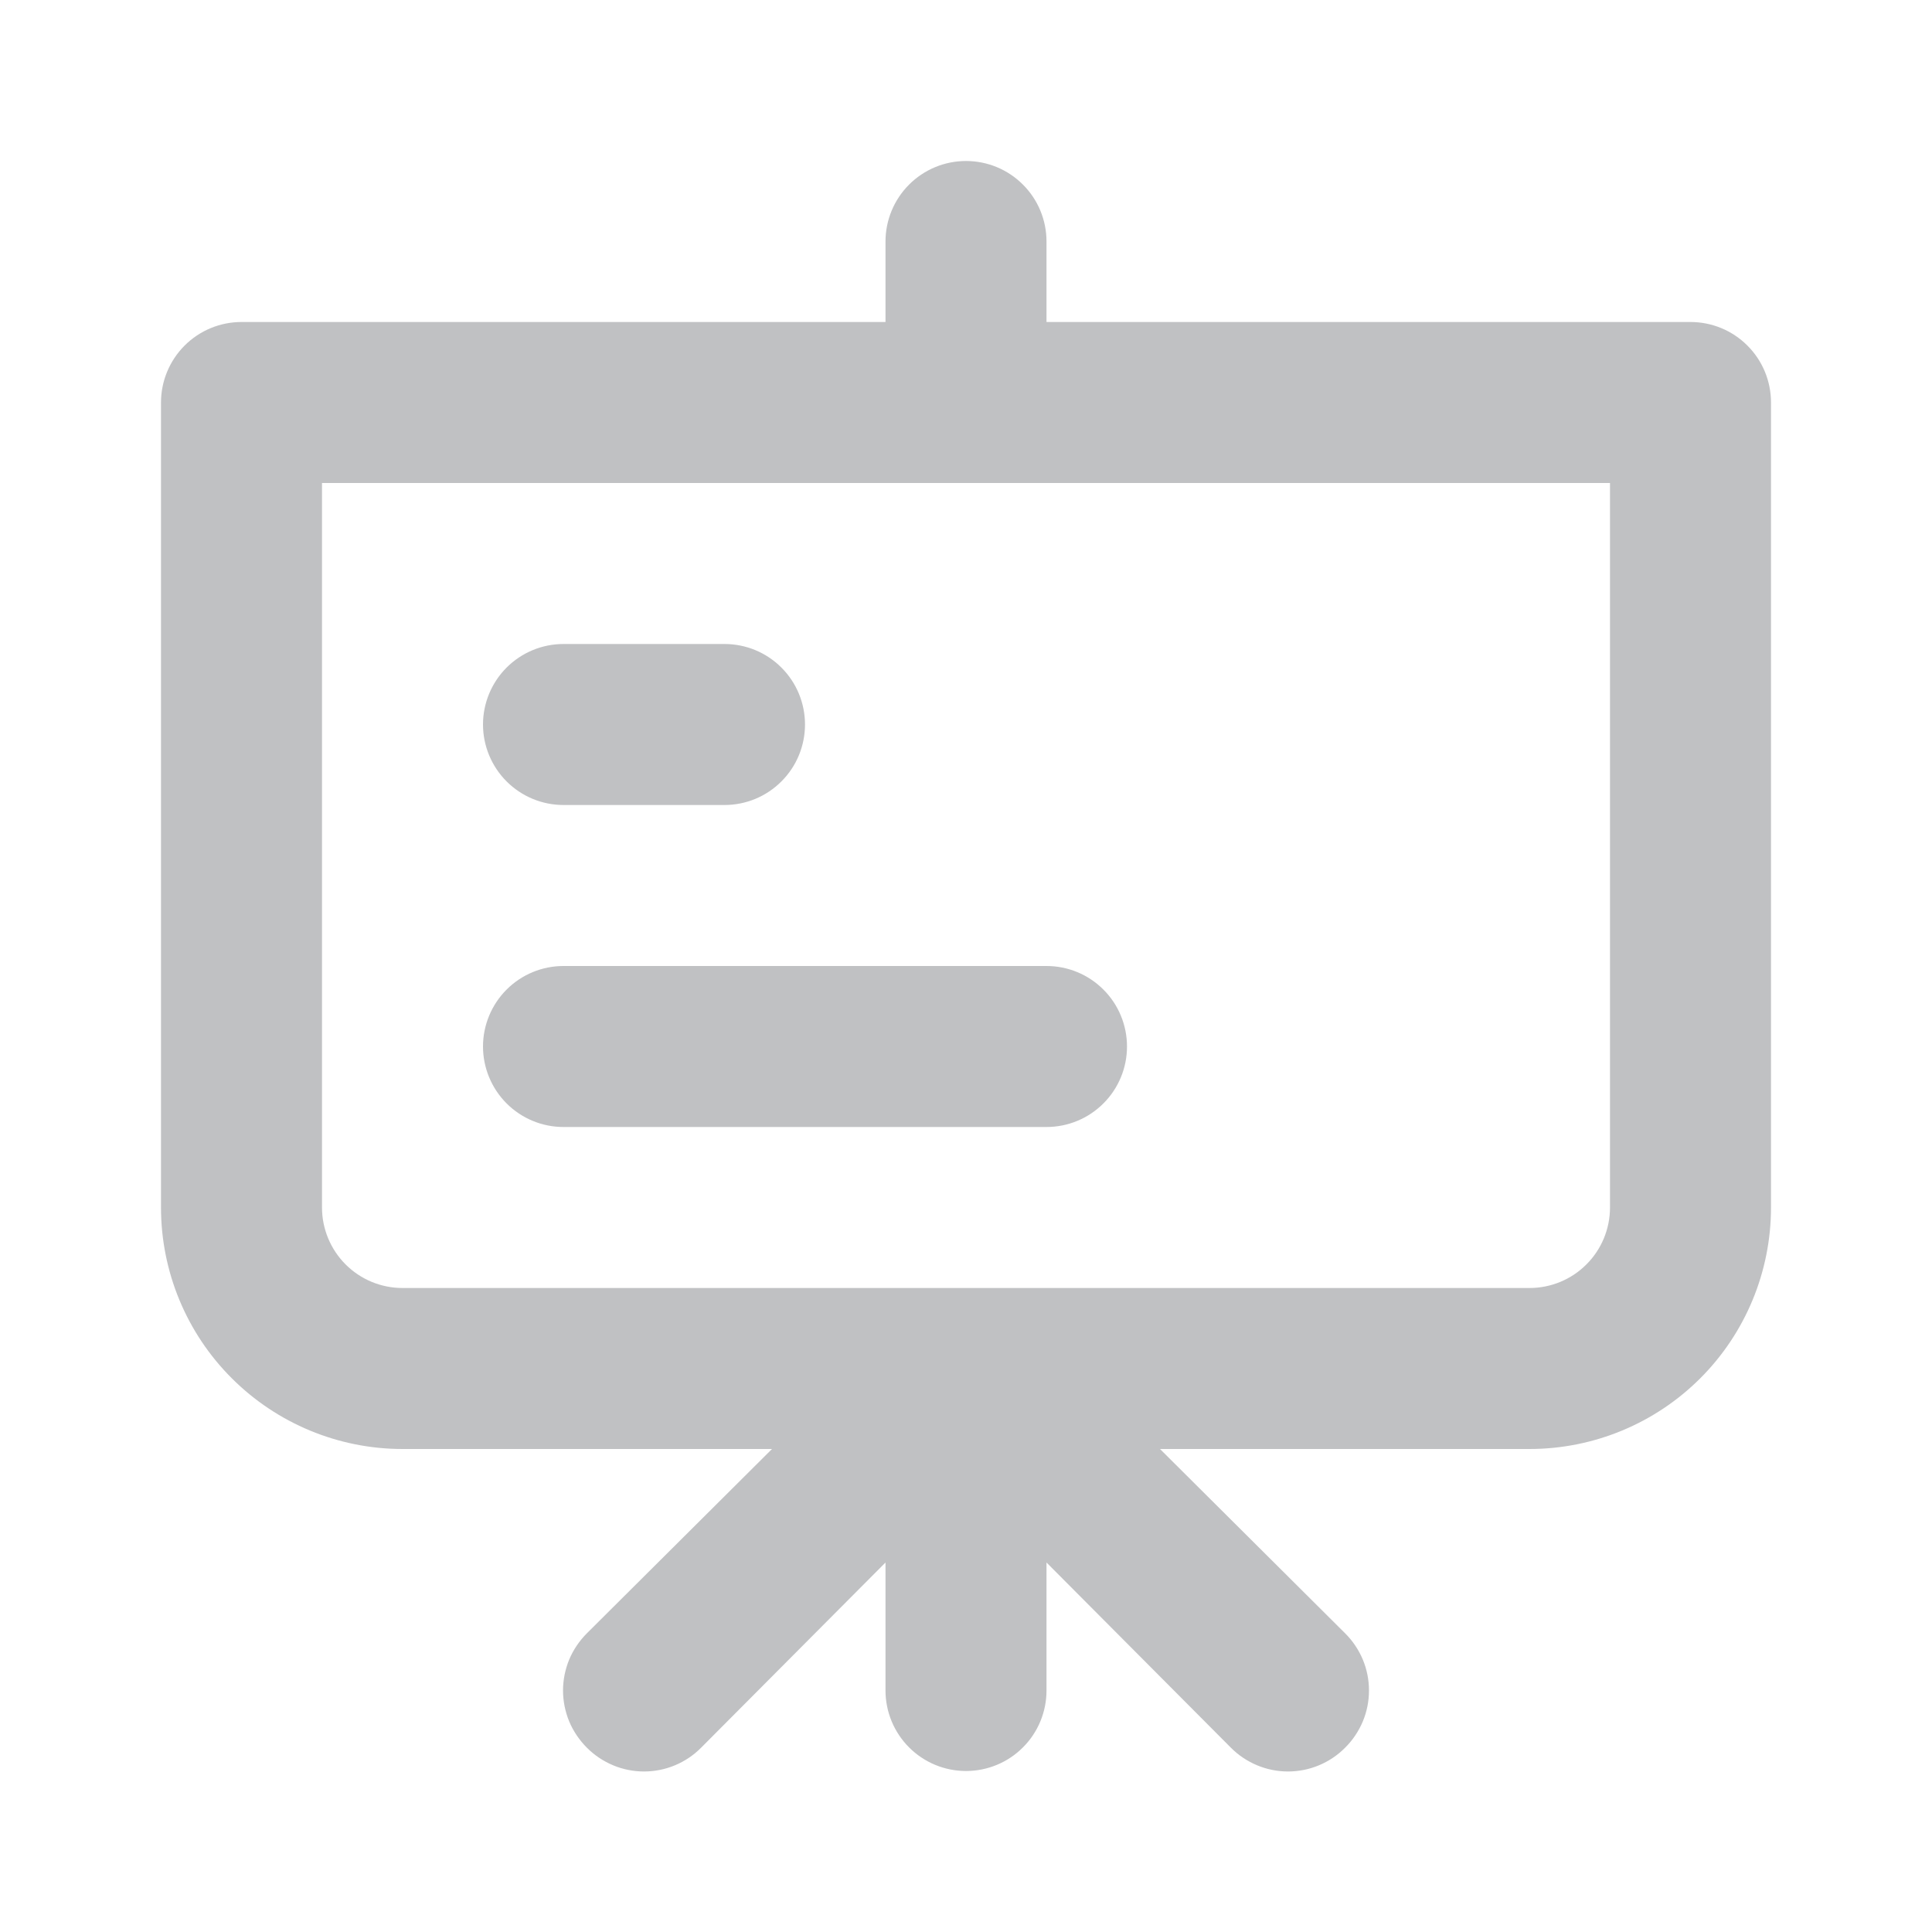
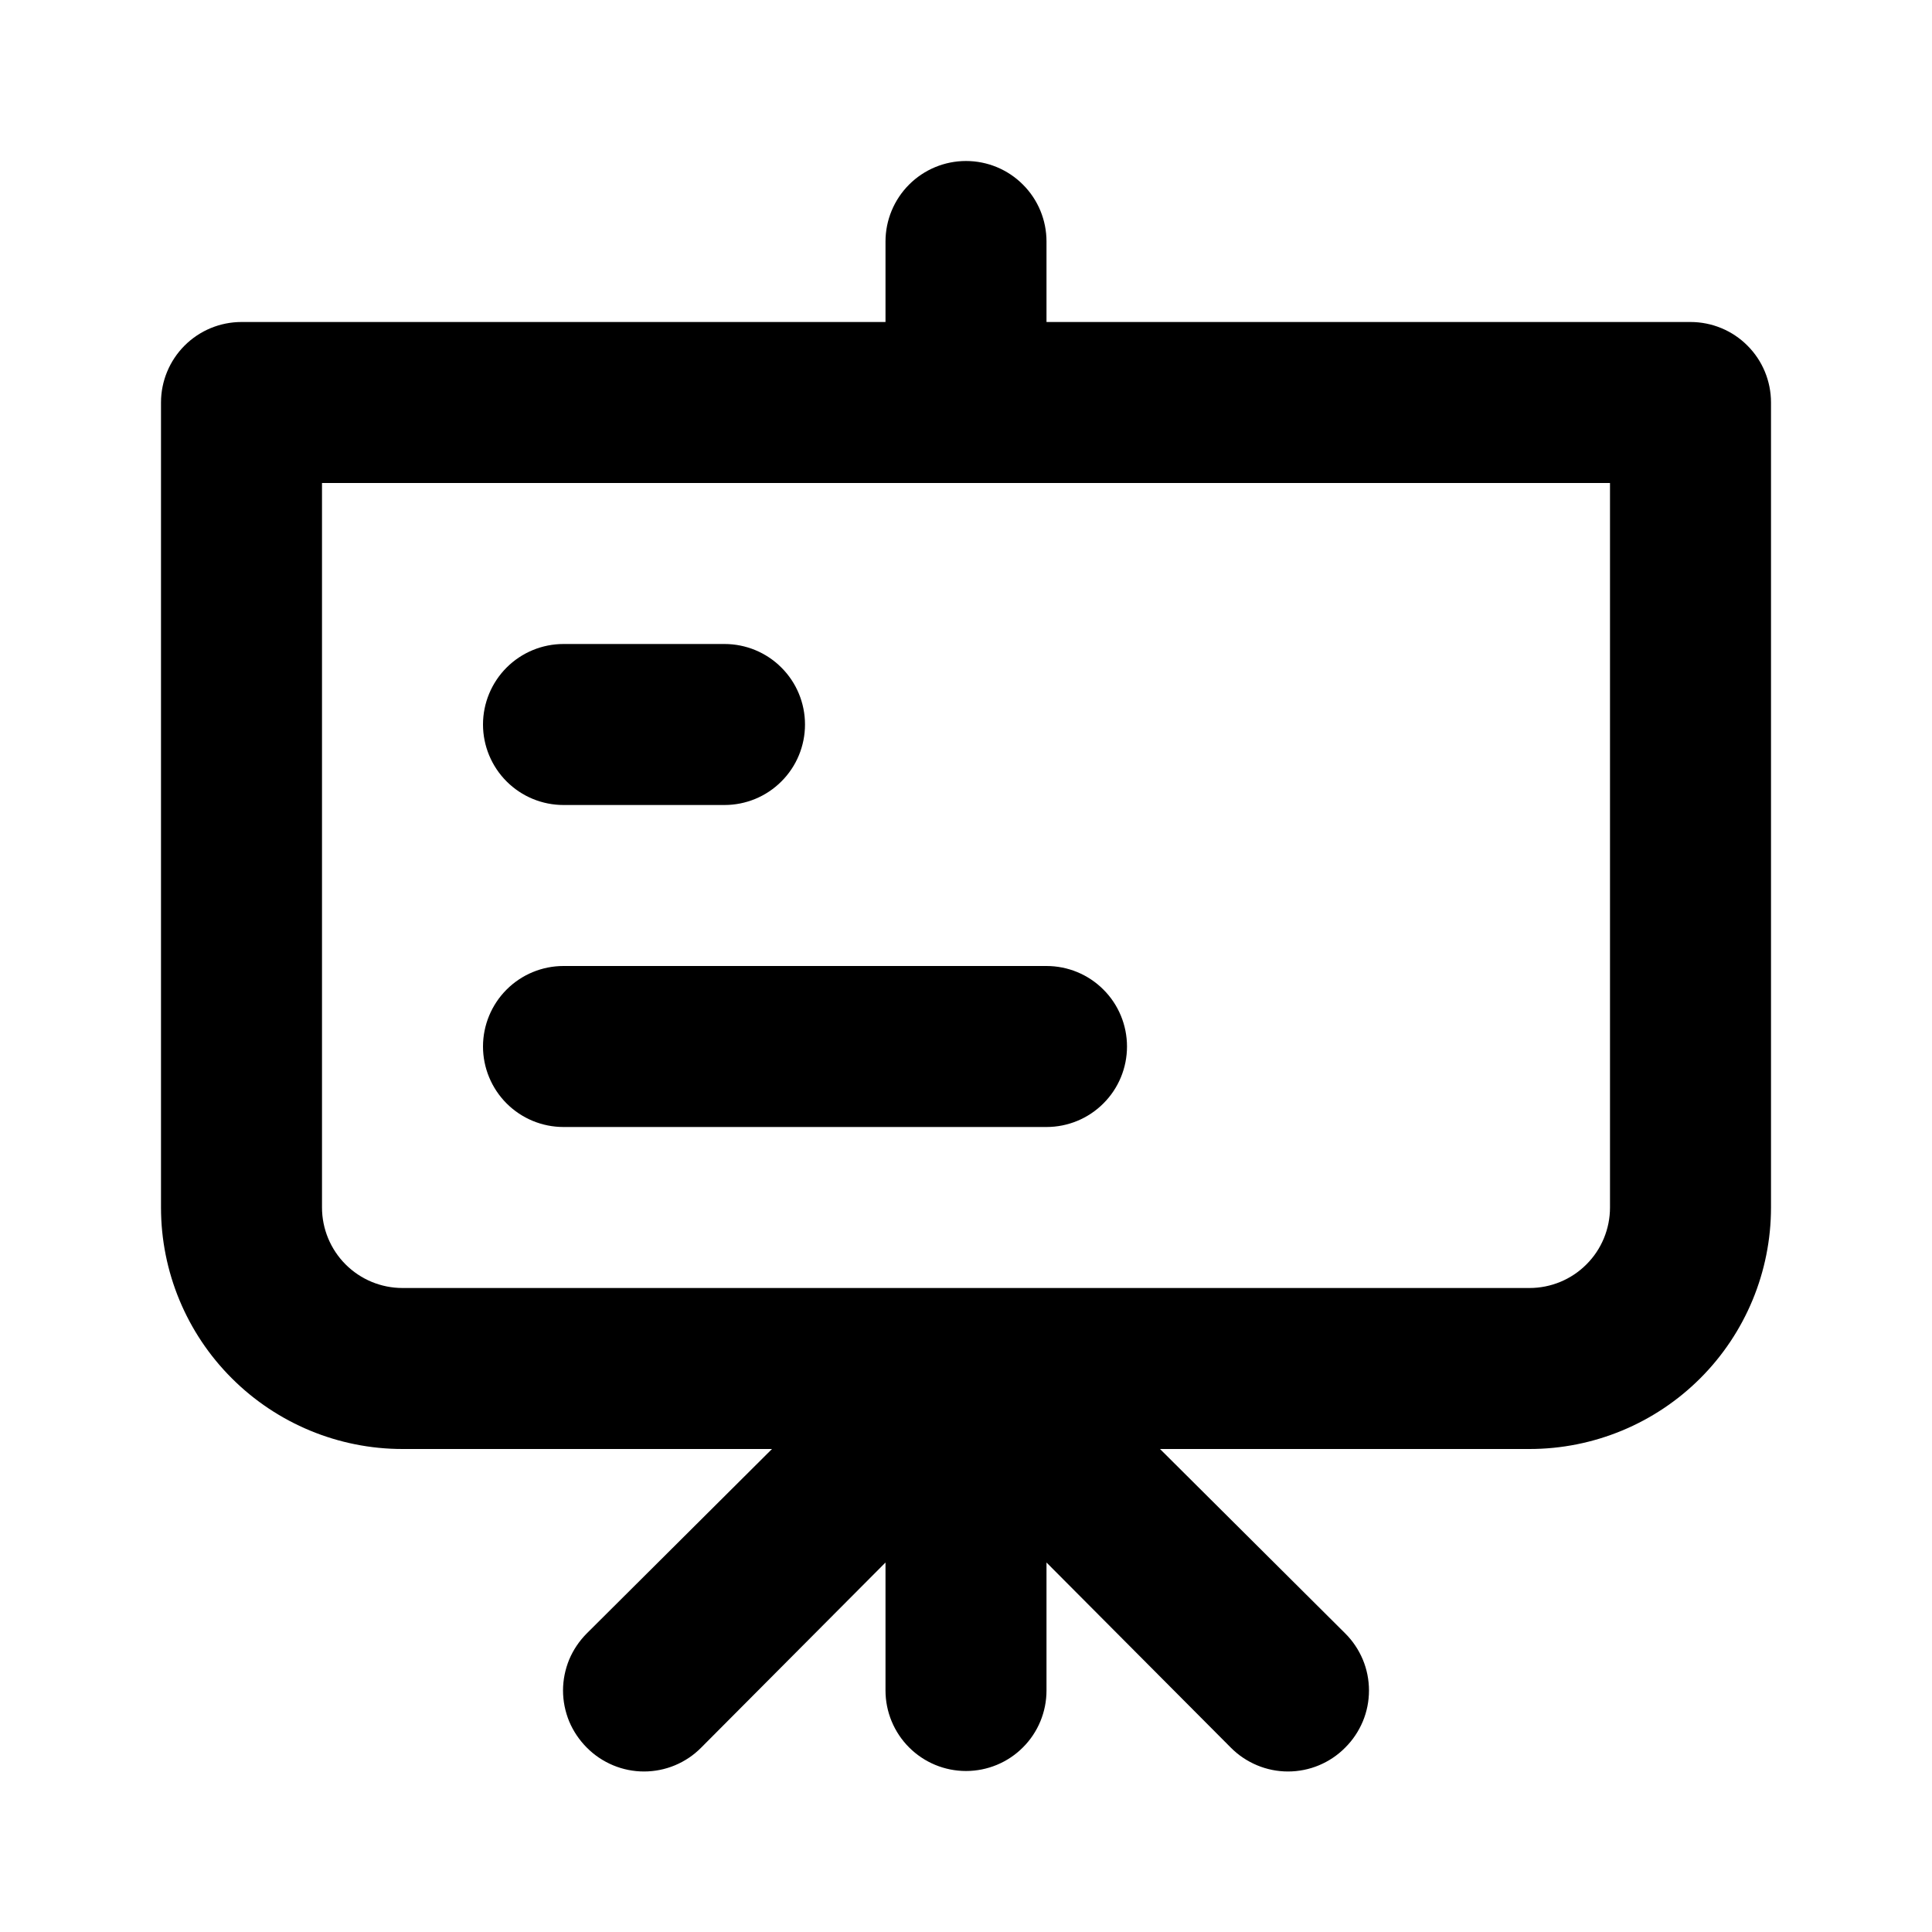
<svg xmlns="http://www.w3.org/2000/svg" width="24" height="24" viewBox="0 0 24 24" fill="none">
-   <path d="M7 10H9C9.265 10 9.52 9.895 9.707 9.707C9.895 9.52 10 9.265 10 9C10 8.735 9.895 8.48 9.707 8.293C9.52 8.105 9.265 8 9 8H7C6.735 8 6.481 8.105 6.293 8.293C6.106 8.48 6 8.735 6 9C6 9.265 6.106 9.52 6.293 9.707C6.481 9.895 6.735 10 7 10ZM21 4H13V3C13 2.735 12.895 2.48 12.707 2.293C12.52 2.105 12.265 2 12 2C11.735 2 11.481 2.105 11.293 2.293C11.106 2.48 11 2.735 11 3V4H3C2.735 4 2.481 4.105 2.293 4.293C2.106 4.48 2 4.735 2 5V15C2 15.796 2.316 16.559 2.879 17.121C3.442 17.684 4.205 18 5 18H9.59L7.29 20.29C7.197 20.383 7.122 20.494 7.071 20.615C7.021 20.737 6.994 20.868 6.994 21C6.994 21.132 7.021 21.263 7.071 21.385C7.122 21.506 7.197 21.617 7.29 21.71C7.383 21.804 7.494 21.878 7.616 21.929C7.738 21.98 7.868 22.006 8 22.006C8.132 22.006 8.263 21.98 8.385 21.929C8.507 21.878 8.617 21.804 8.71 21.71L11 19.41V21C11 21.265 11.106 21.52 11.293 21.707C11.481 21.895 11.735 22 12 22C12.265 22 12.52 21.895 12.707 21.707C12.895 21.52 13 21.265 13 21V19.41L15.29 21.71C15.383 21.804 15.494 21.878 15.616 21.929C15.738 21.98 15.868 22.006 16 22.006C16.132 22.006 16.263 21.98 16.385 21.929C16.507 21.878 16.617 21.804 16.71 21.71C16.804 21.617 16.878 21.506 16.929 21.385C16.98 21.263 17.006 21.132 17.006 21C17.006 20.868 16.98 20.737 16.929 20.615C16.878 20.494 16.804 20.383 16.71 20.29L14.41 18H19C19.796 18 20.559 17.684 21.122 17.121C21.684 16.559 22 15.796 22 15V5C22 4.735 21.895 4.48 21.707 4.293C21.52 4.105 21.265 4 21 4ZM20 15C20 15.265 19.895 15.52 19.707 15.707C19.52 15.895 19.265 16 19 16H5C4.735 16 4.481 15.895 4.293 15.707C4.106 15.52 4 15.265 4 15V6H20V15ZM7 14H13C13.265 14 13.52 13.895 13.707 13.707C13.895 13.52 14 13.265 14 13C14 12.735 13.895 12.48 13.707 12.293C13.52 12.105 13.265 12 13 12H7C6.735 12 6.481 12.105 6.293 12.293C6.106 12.48 6 12.735 6 13C6 13.265 6.106 13.52 6.293 13.707C6.481 13.895 6.735 14 7 14Z" fill="#C0C1C3" />
+   <path d="M7 10H9C9.265 10 9.52 9.895 9.707 9.707C9.895 9.52 10 9.265 10 9C10 8.735 9.895 8.48 9.707 8.293C9.52 8.105 9.265 8 9 8H7C6.735 8 6.481 8.105 6.293 8.293C6.106 8.48 6 8.735 6 9C6 9.265 6.106 9.52 6.293 9.707C6.481 9.895 6.735 10 7 10ZM21 4H13V3C13 2.735 12.895 2.48 12.707 2.293C12.52 2.105 12.265 2 12 2C11.735 2 11.481 2.105 11.293 2.293C11.106 2.48 11 2.735 11 3V4H3C2.735 4 2.481 4.105 2.293 4.293C2.106 4.48 2 4.735 2 5V15C2 15.796 2.316 16.559 2.879 17.121C3.442 17.684 4.205 18 5 18H9.59L7.29 20.29C7.197 20.383 7.122 20.494 7.071 20.615C7.021 20.737 6.994 20.868 6.994 21C6.994 21.132 7.021 21.263 7.071 21.385C7.122 21.506 7.197 21.617 7.29 21.71C7.383 21.804 7.494 21.878 7.616 21.929C7.738 21.98 7.868 22.006 8 22.006C8.132 22.006 8.263 21.98 8.385 21.929C8.507 21.878 8.617 21.804 8.71 21.71L11 19.41V21C11 21.265 11.106 21.52 11.293 21.707C11.481 21.895 11.735 22 12 22C12.265 22 12.52 21.895 12.707 21.707C12.895 21.52 13 21.265 13 21V19.41L15.29 21.71C15.383 21.804 15.494 21.878 15.616 21.929C15.738 21.98 15.868 22.006 16 22.006C16.132 22.006 16.263 21.98 16.385 21.929C16.507 21.878 16.617 21.804 16.71 21.71C16.804 21.617 16.878 21.506 16.929 21.385C16.98 21.263 17.006 21.132 17.006 21C17.006 20.868 16.98 20.737 16.929 20.615C16.878 20.494 16.804 20.383 16.71 20.29L14.41 18H19C19.796 18 20.559 17.684 21.122 17.121C21.684 16.559 22 15.796 22 15V5C22 4.735 21.895 4.48 21.707 4.293C21.52 4.105 21.265 4 21 4ZM20 15C20 15.265 19.895 15.52 19.707 15.707C19.52 15.895 19.265 16 19 16H5C4.735 16 4.481 15.895 4.293 15.707C4.106 15.52 4 15.265 4 15V6H20V15ZM7 14H13C13.265 14 13.52 13.895 13.707 13.707C13.895 13.52 14 13.265 14 13C14 12.735 13.895 12.48 13.707 12.293C13.52 12.105 13.265 12 13 12H7C6.735 12 6.481 12.105 6.293 12.293C6.106 12.48 6 12.735 6 13C6 13.265 6.106 13.52 6.293 13.707C6.481 13.895 6.735 14 7 14Z" fill="currentColor" />
</svg>
